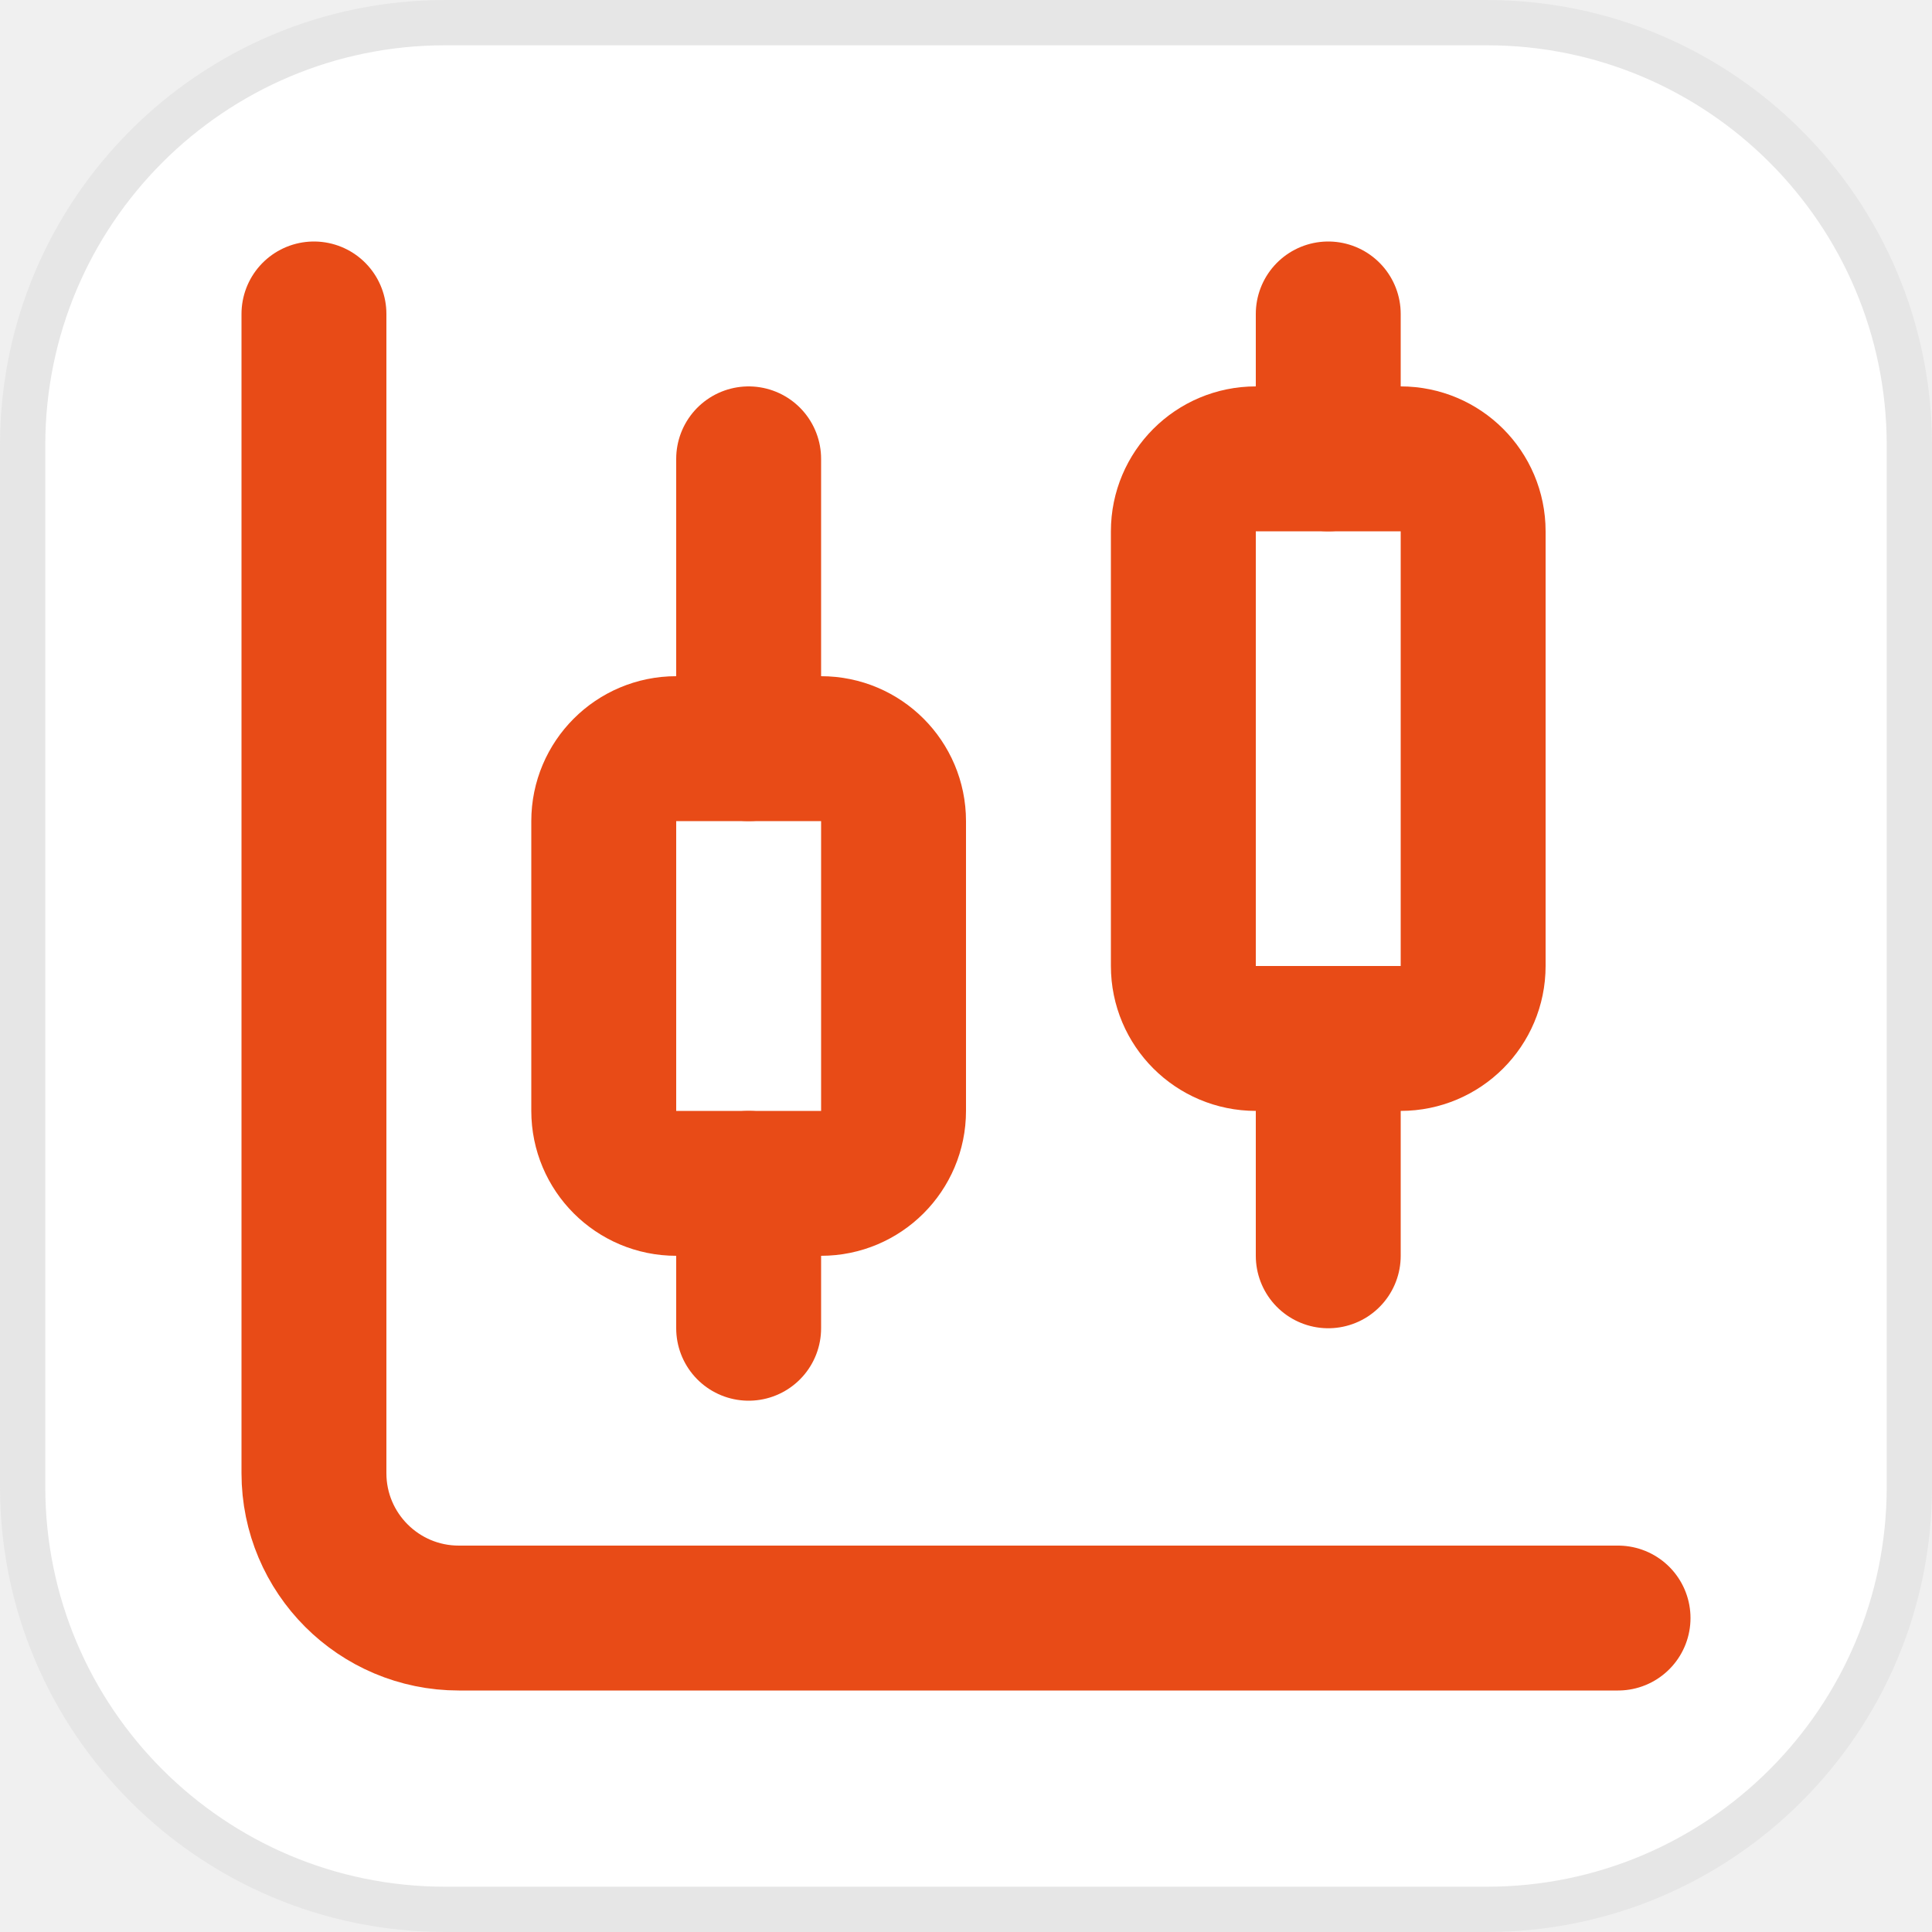
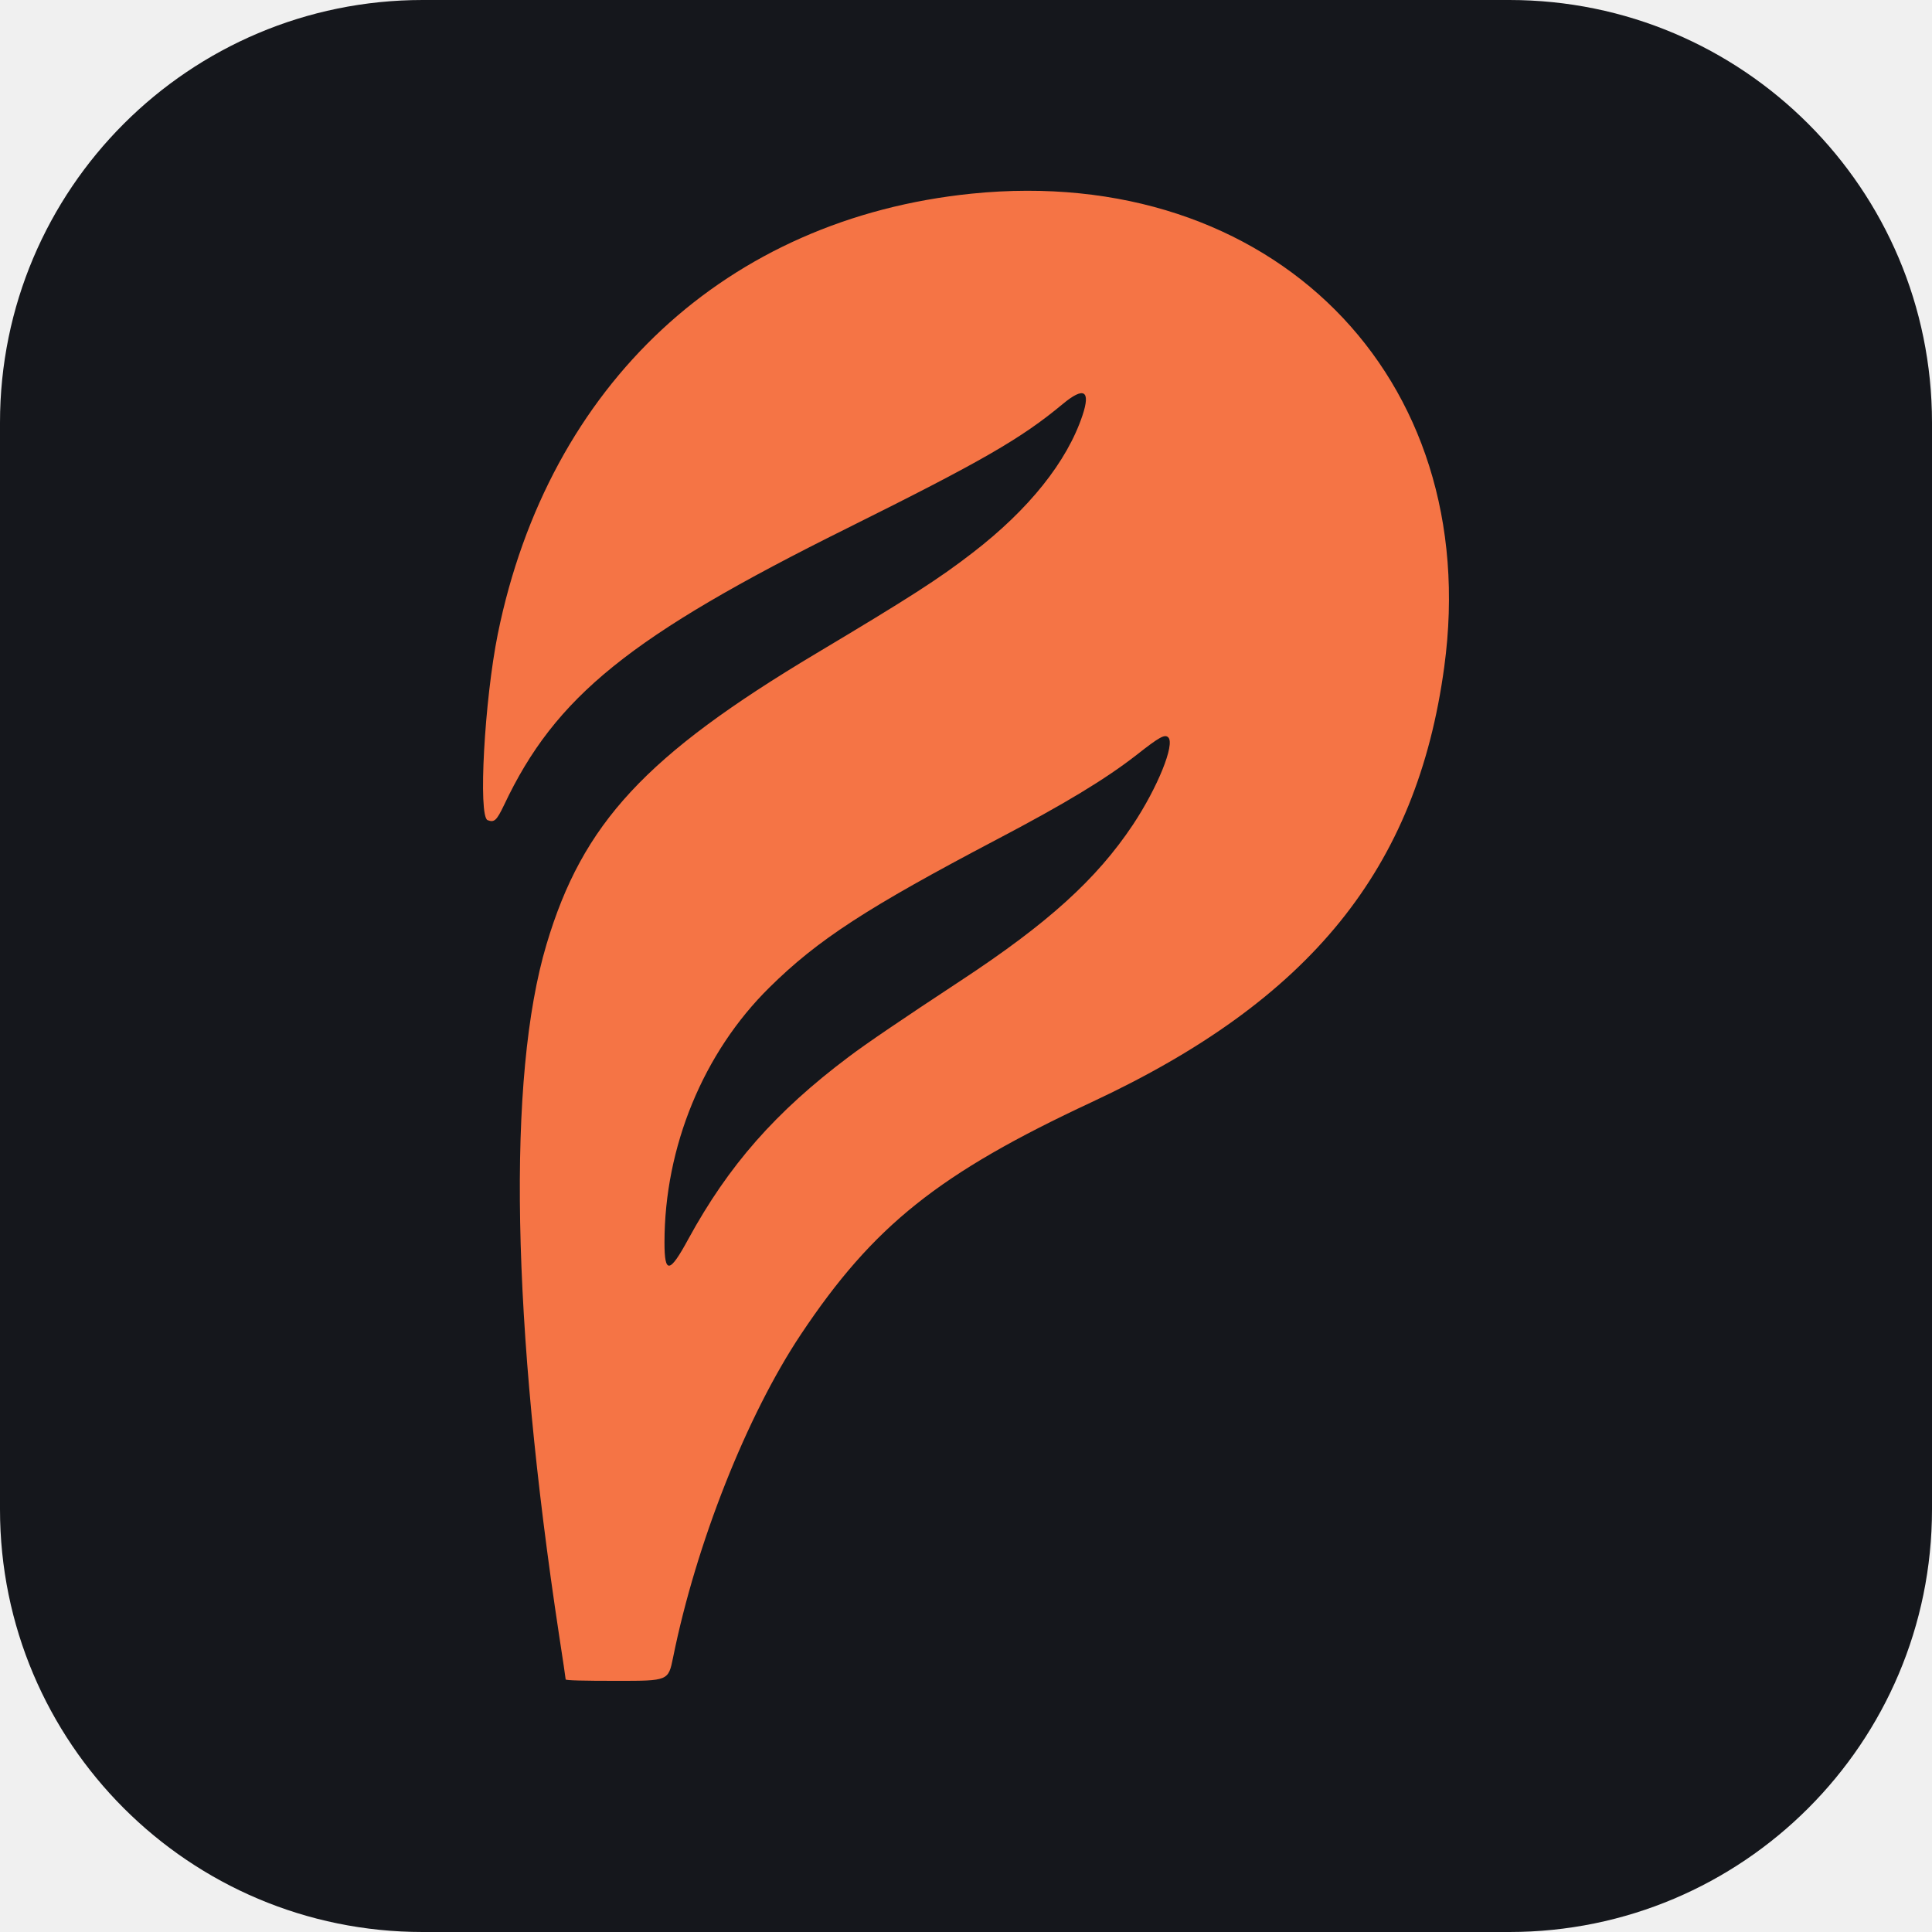
<svg xmlns="http://www.w3.org/2000/svg" viewBox="0 0 64 64">
-   <rect x="0.75" y="0.75" width="62.5" height="62.5" rx="14" fill="#ffffff" stroke="#e6e6e6" stroke-width="1.5" />
-   <g transform="translate(3.2 3.2) scale(2.4)" fill="none" stroke="#E84B17" stroke-width="2" stroke-linecap="round" stroke-linejoin="round">
-     <path d="M9 5v4" />
-     <rect width="4" height="6" x="7" y="9" rx="1" />
-     <path d="M9 15v2" />
-     <path d="M17 3v2" />
-     <rect width="4" height="8" x="15" y="5" rx="1" />
-     <path d="M17 13v3" />
-     <path d="M3 3v16a2 2 0 0 0 2 2h16" />
-   </g>
+   <rect width="64" height="64" rx="14" fill="#15171c" />
+   <svg x="16" y="6" width="32" height="50" viewBox="0 0 674.548 1040.507">
+     <g transform="translate(-24.27315,1064.507) scale(0.1,-0.1)" fill="#f57445">
+       <path d="M3655 10625c-1709-174-2954-1330-3309-3075-93-461-138-1274-71-1300 47-18 63-2 114 104 359 761 879 1181 2401 1937 937 466 1210 623 1501 865 148 123 196 95 138-79-108-324-375-658-769-961-237-183-440-313-1088-700-1195-714-1634-1187-1886-2034-276-925-244-2639 89-4829 25-161 45-297 45-303 0-7 121-10 358-10 359 0 359 0 392 163 161 796 515 1690 893 2257 506 759 964 1124 2032 1622 1526 712 2269 1628 2460 3038 276 2031-1208 3517-3300 3305zm1373-3797c48-48-75-351-247-610-254-381-594-689-1206-1091-410-270-656-437-779-530-511-384-838-757-1119-1271-131-242-167-247-167-25 0 667 271 1326 733 1781 338 334 682 557 1587 1033 478 251 760 422 977 591 160 126 197 146 221 122z" />
+     </g>
+   </svg>
</svg>
